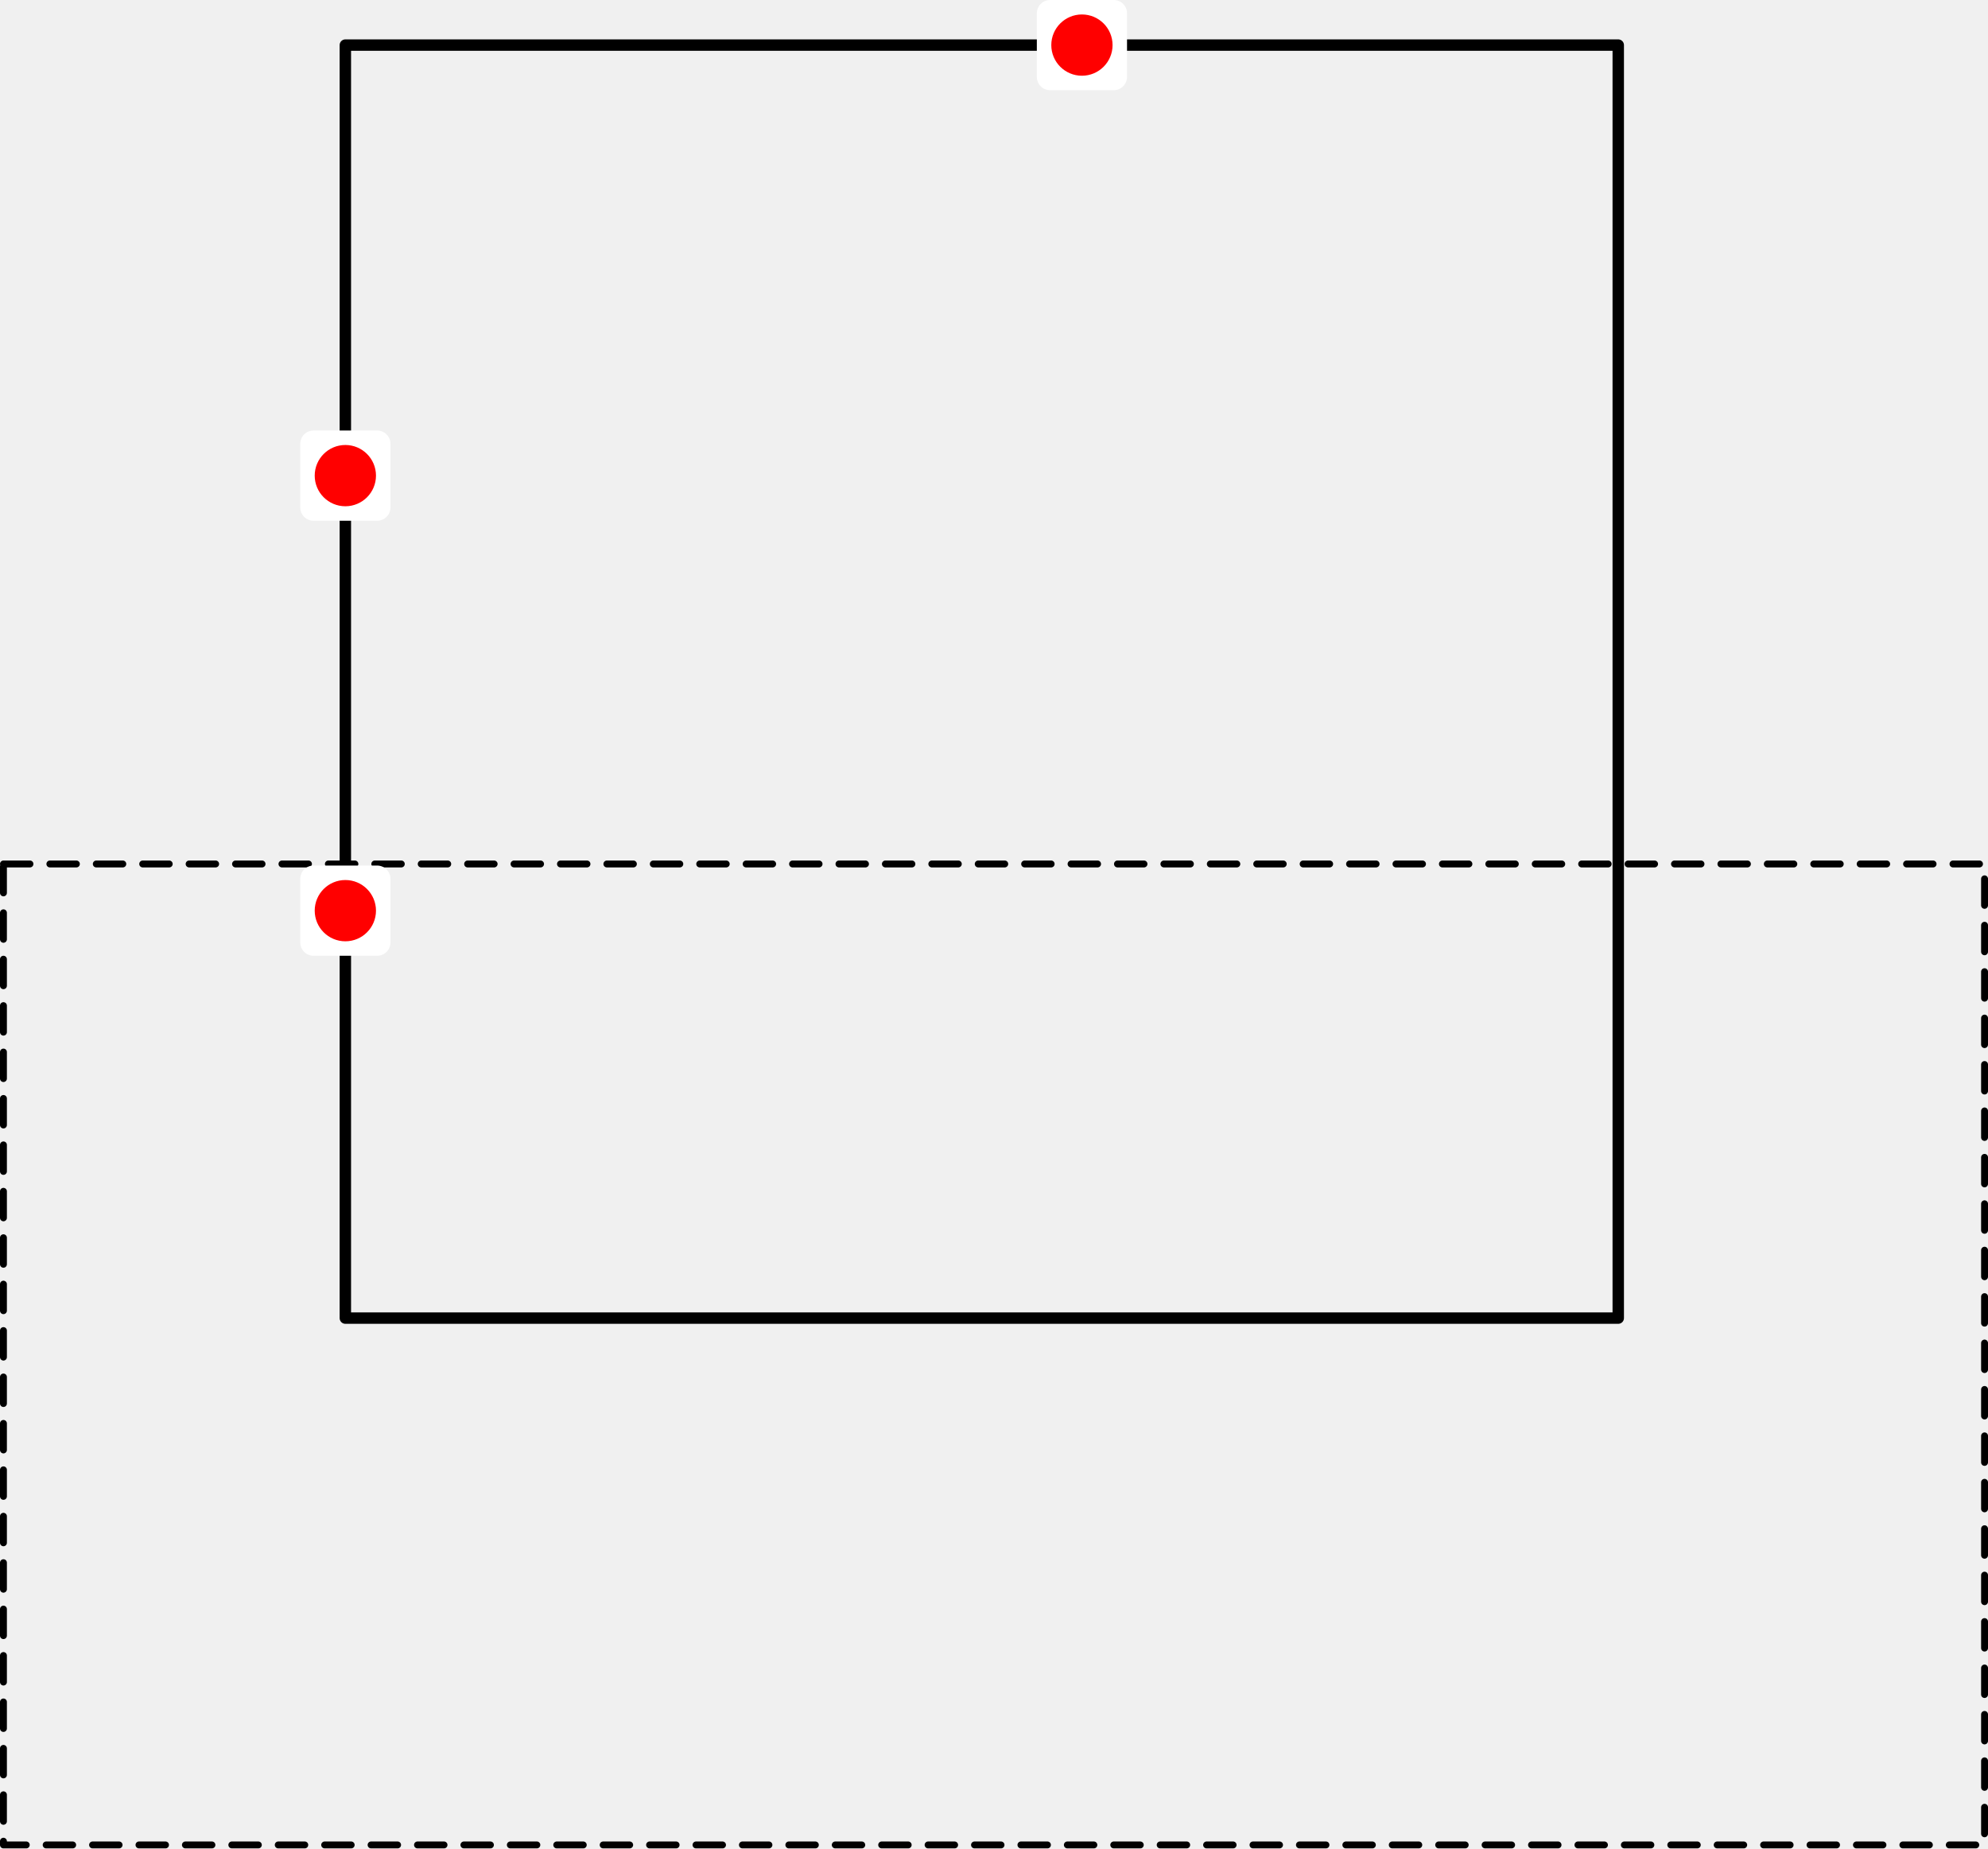
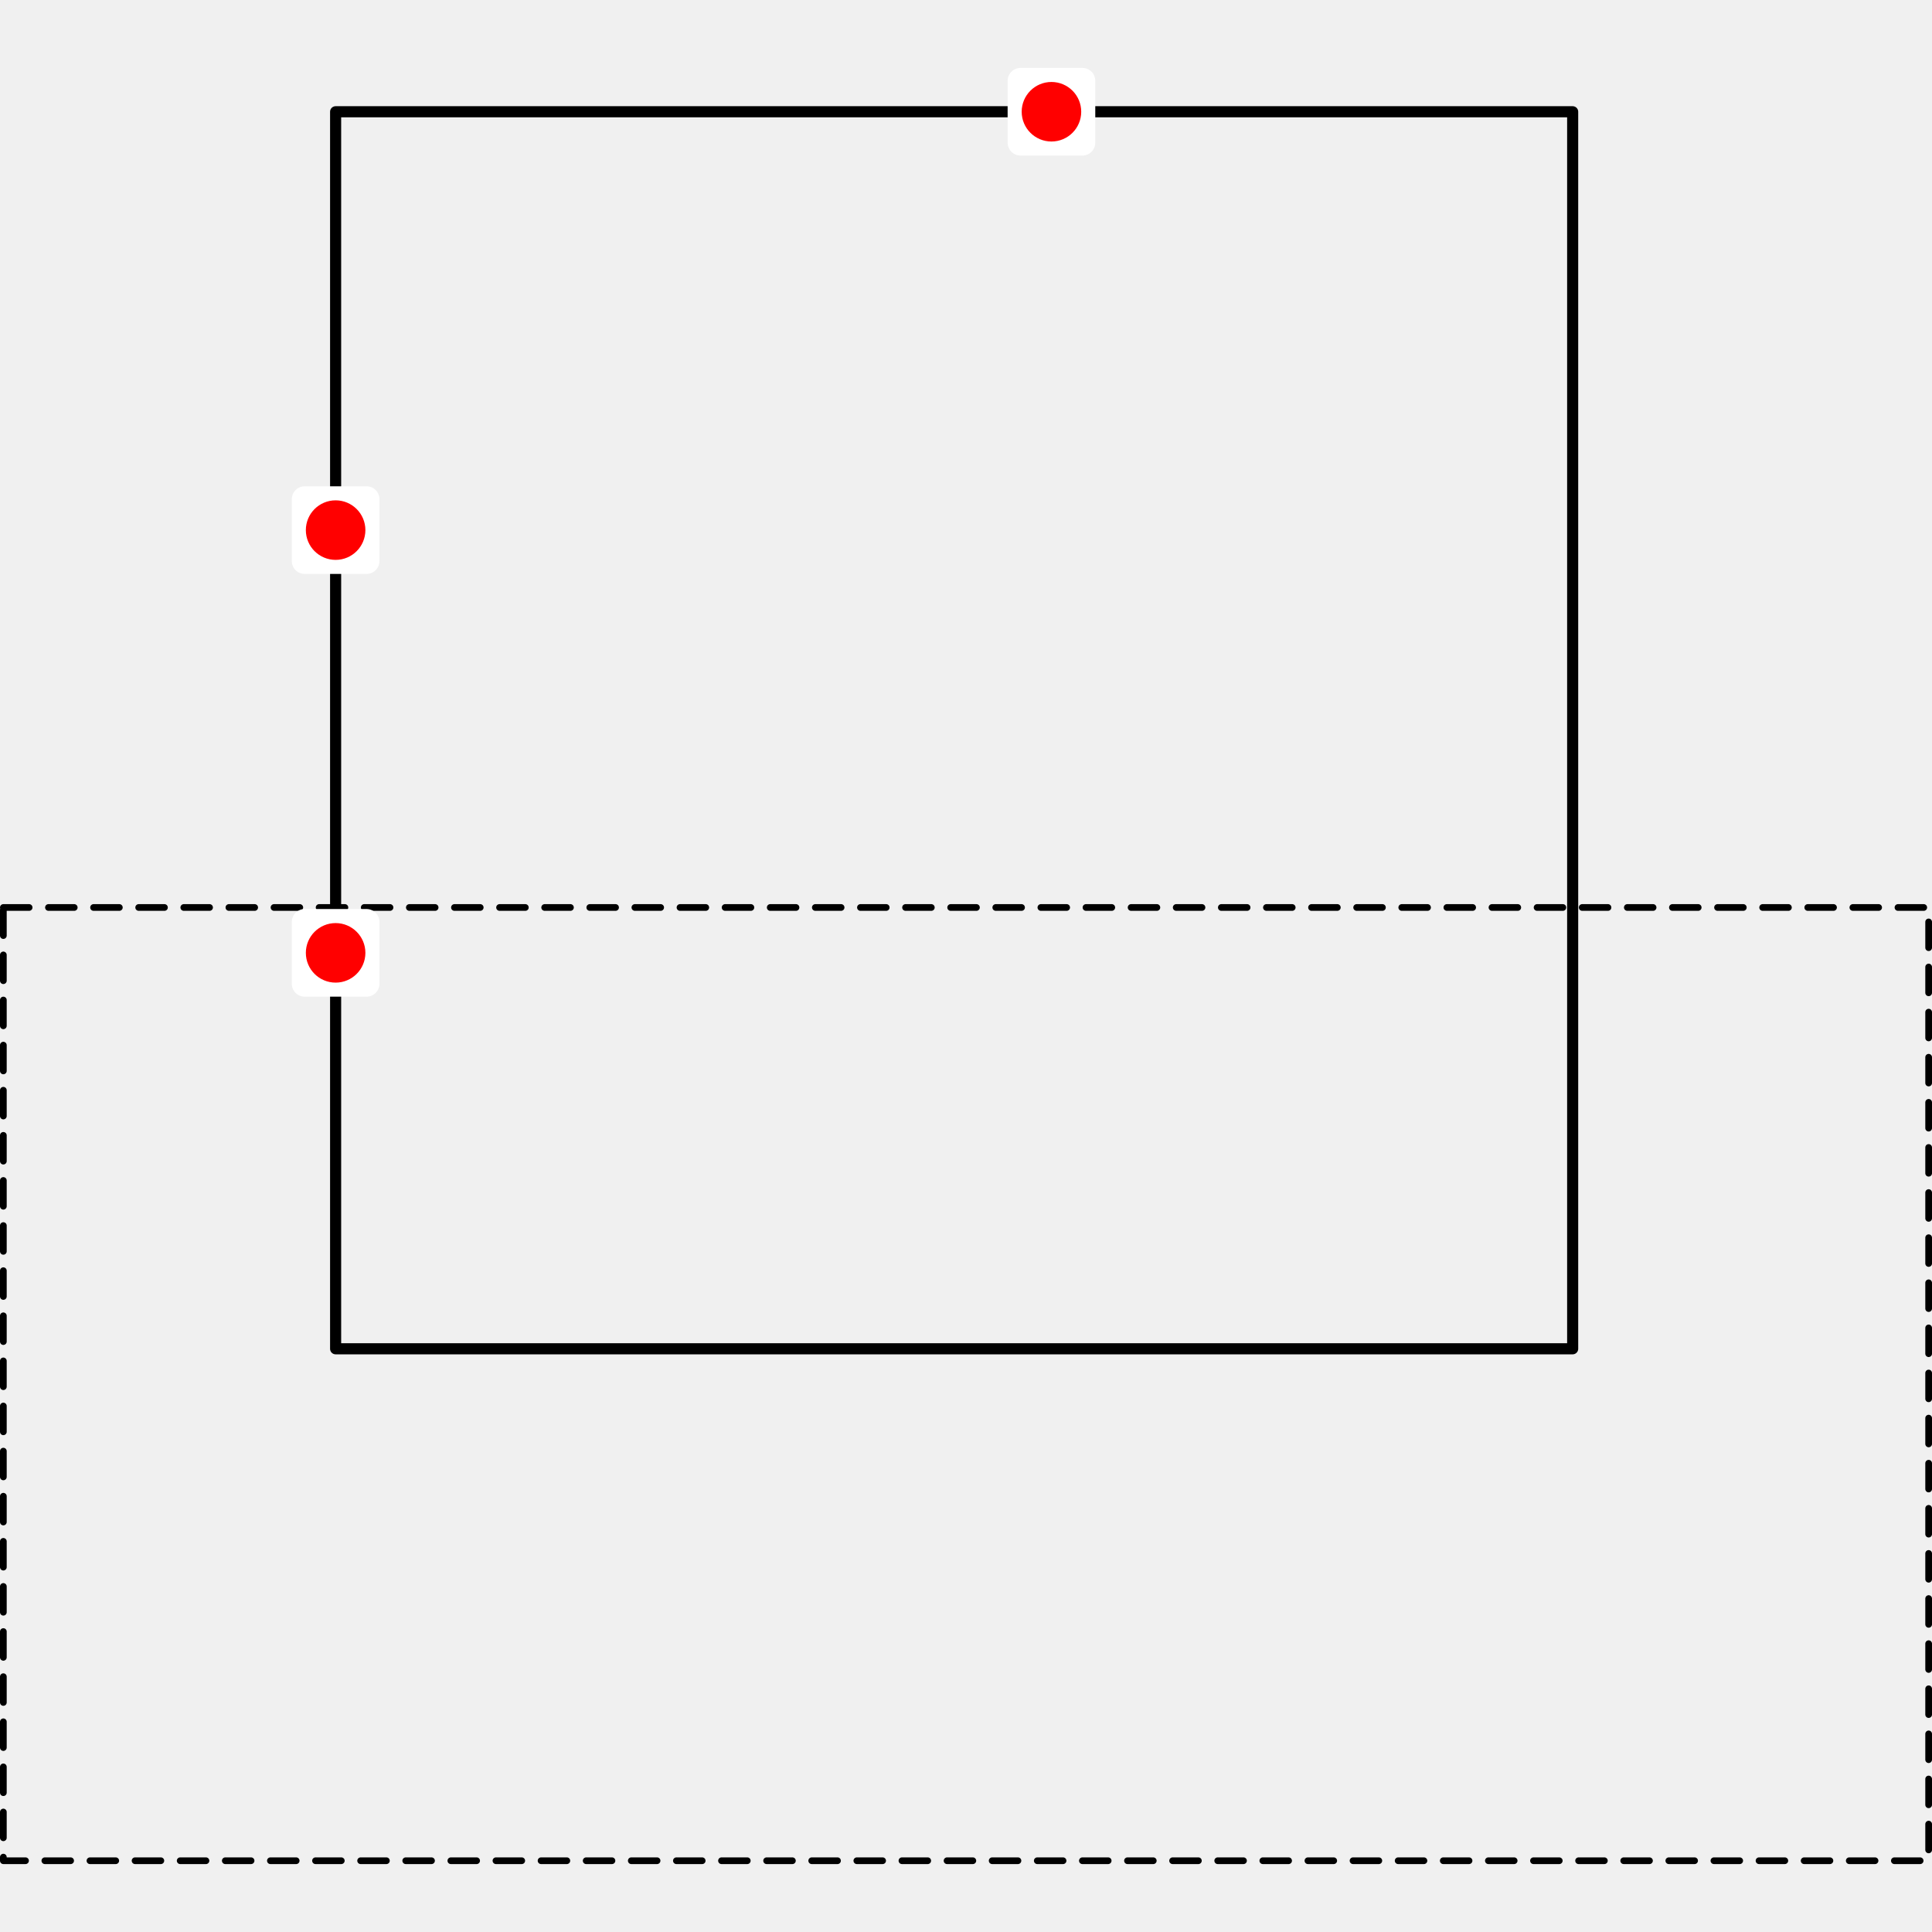
- <svg xmlns="http://www.w3.org/2000/svg" id="Layer_2" data-name="Layer 2" viewBox="0 0 74.95 69.68">
+ <svg xmlns="http://www.w3.org/2000/svg" id="Layer_2" data-name="Layer 2" viewBox="0 -2.635 74.95 74.95">
  <defs>
    <style>
      .cls-1 {
        stroke-dasharray: 1 .75;
        stroke-width: .26px;
      }

      .cls-1, .cls-2, .cls-3, .cls-4 {
        stroke-linecap: round;
        stroke-linejoin: round;
      }

      .cls-1, .cls-3 {
        fill: none;
        stroke: #000;
      }

      .cls-2 {
        fill: red;
        stroke: red;
        stroke-width: .71px;
      }

      .cls-3 {
        stroke-width: .43px;
      }

      .cls-4 {
        fill: #fff;
        stroke: #fff;
      }
    </style>
  </defs>
  <g id="DOT_Main">
    <g>
      <g id="LWPOLYLINE">
        <rect class="cls-1" x=".13" y="32.57" width="74.69" height="36.98" />
      </g>
      <g id="LWPOLYLINE-2" data-name="LWPOLYLINE">
        <rect class="cls-3" x="13.02" y="1.7" width="47.99" height="47.99" />
      </g>
      <g id="LWPOLYLINE-3" data-name="LWPOLYLINE">
        <rect class="cls-4" x="39.59" y=".5" width="2.4" height="2.4" />
      </g>
      <g id="LWPOLYLINE-4" data-name="LWPOLYLINE">
        <rect class="cls-4" x="11.82" y="33.13" width="2.4" height="2.4" />
      </g>
      <g id="LWPOLYLINE-5" data-name="LWPOLYLINE">
        <rect class="cls-4" x="11.82" y="16.73" width="2.4" height="2.4" />
      </g>
      <g id="CIRCLE">
        <circle class="cls-2" cx="40.79" cy="1.7" r=".8" />
      </g>
      <g id="CIRCLE-2" data-name="CIRCLE">
        <circle class="cls-2" cx="13.02" cy="34.33" r=".8" />
      </g>
      <g id="CIRCLE-3" data-name="CIRCLE">
        <circle class="cls-2" cx="13.02" cy="17.93" r=".8" />
      </g>
    </g>
  </g>
</svg>
